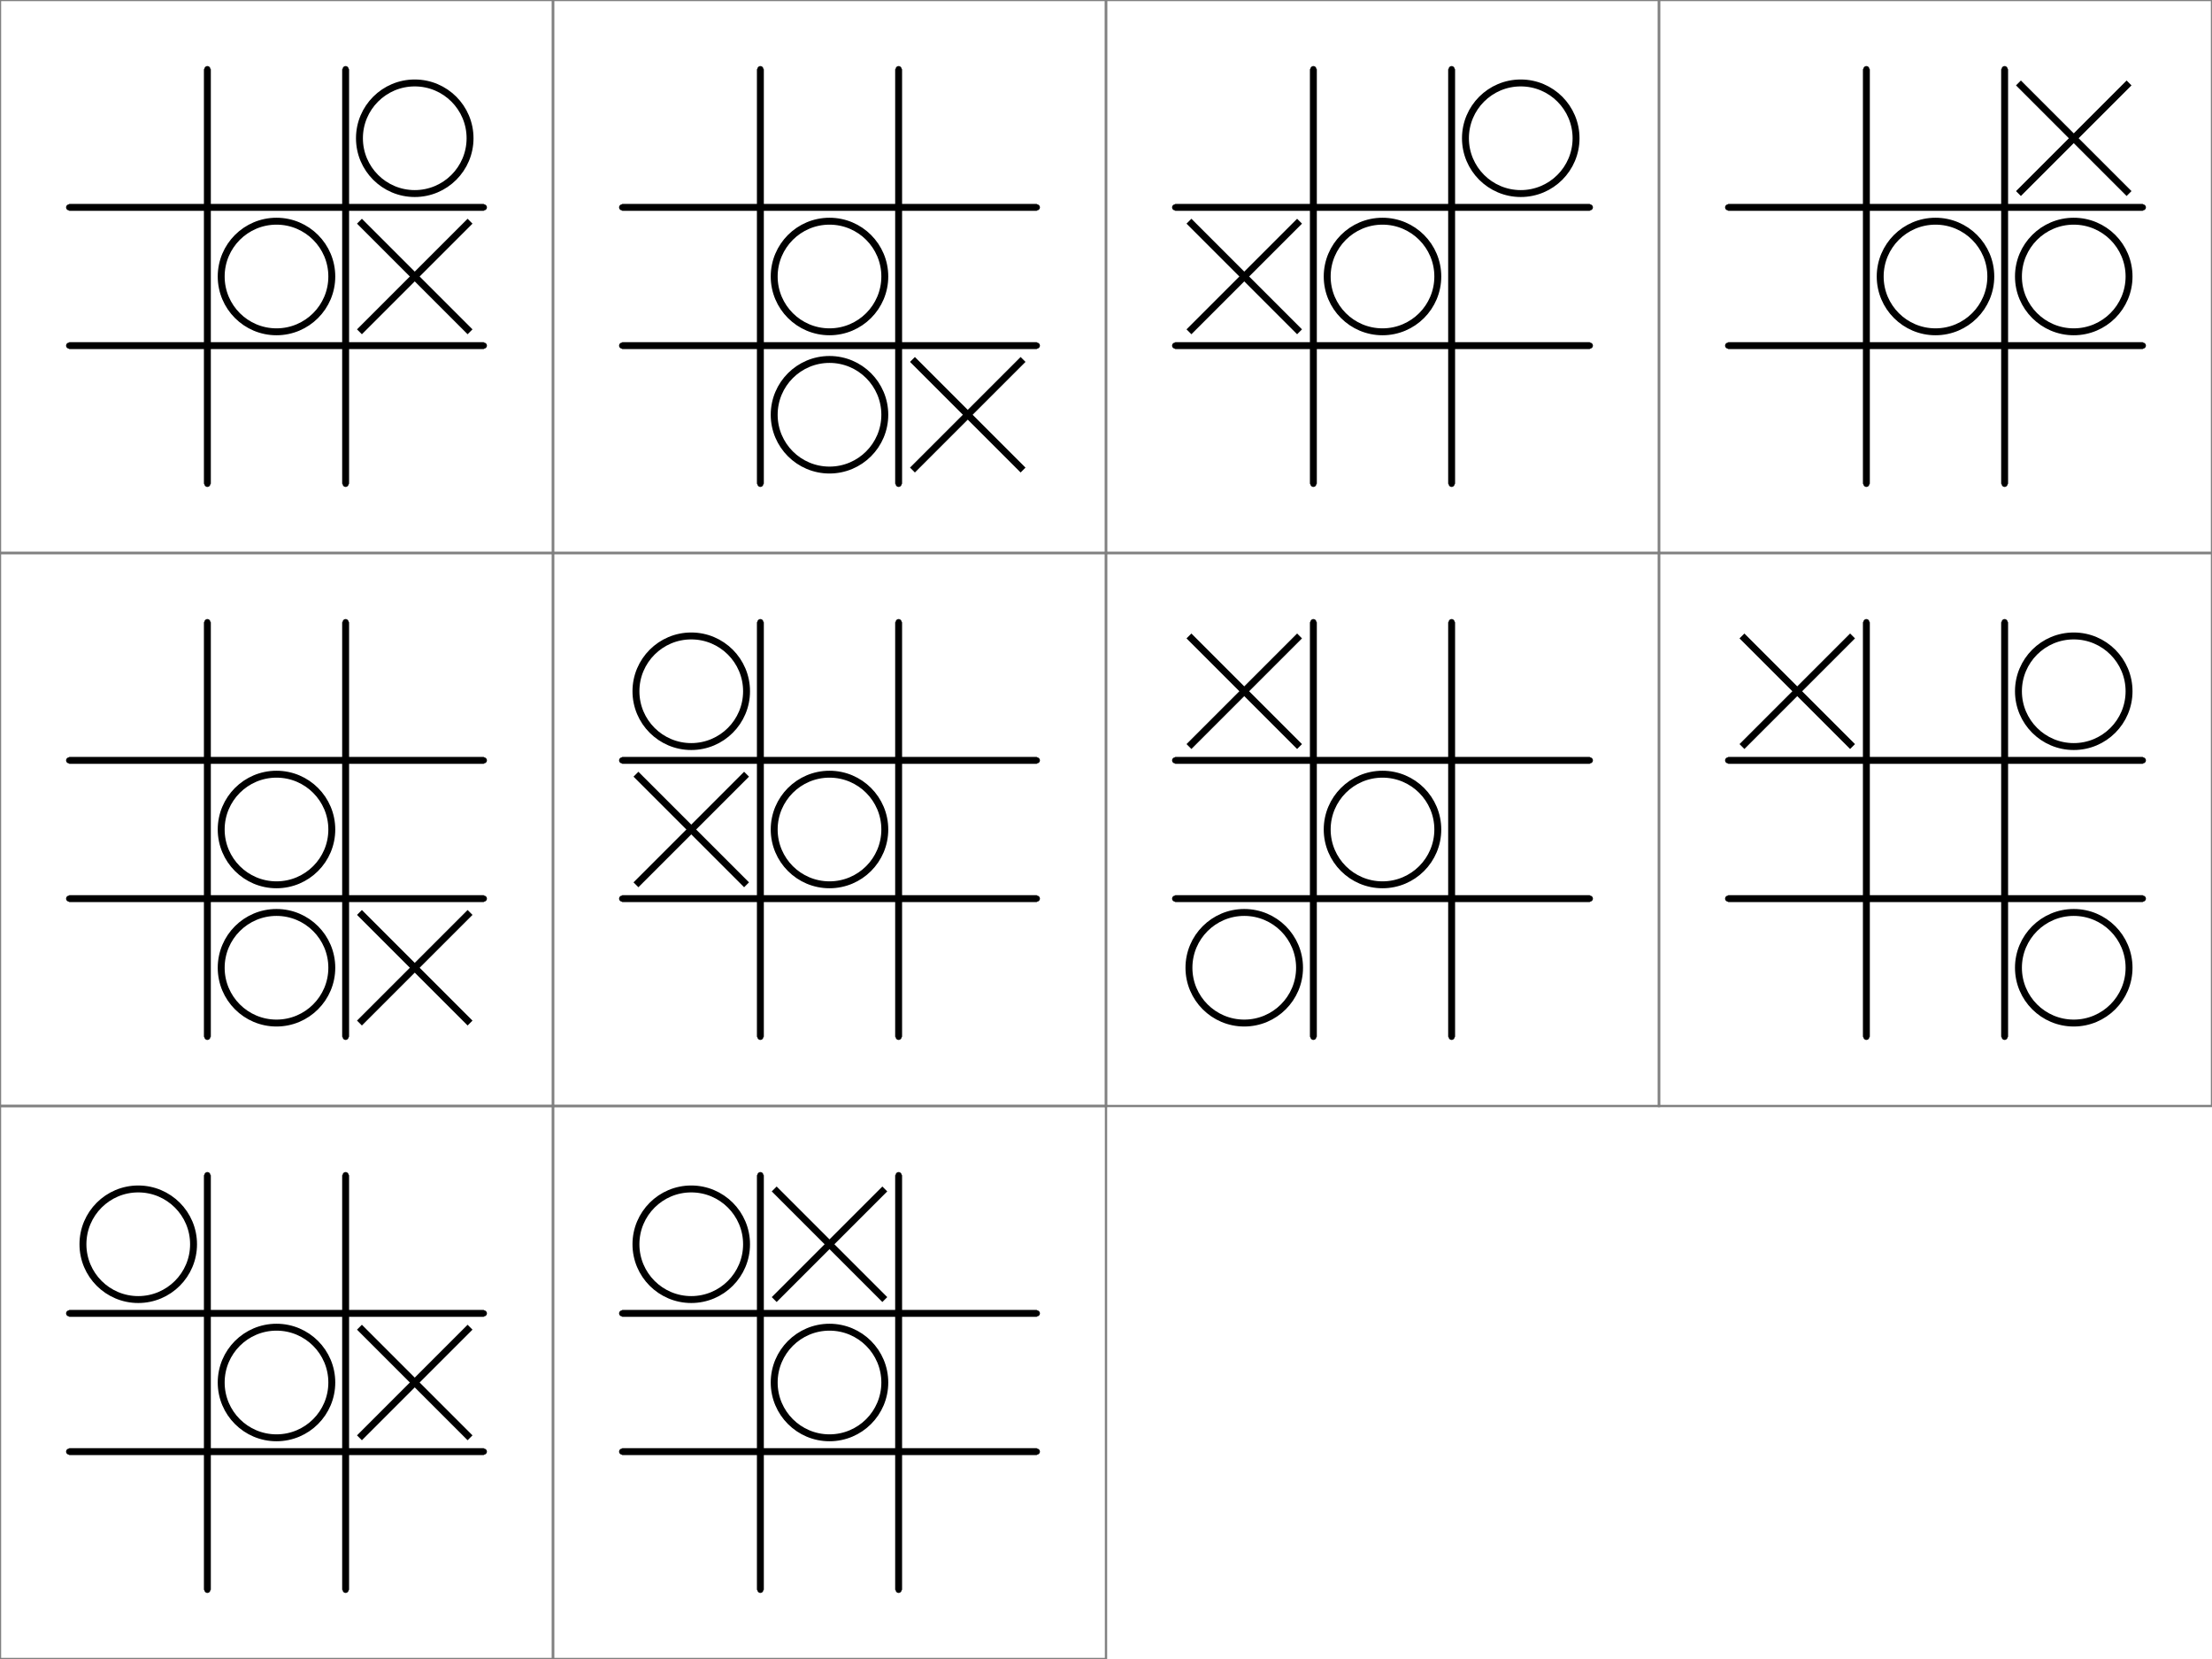
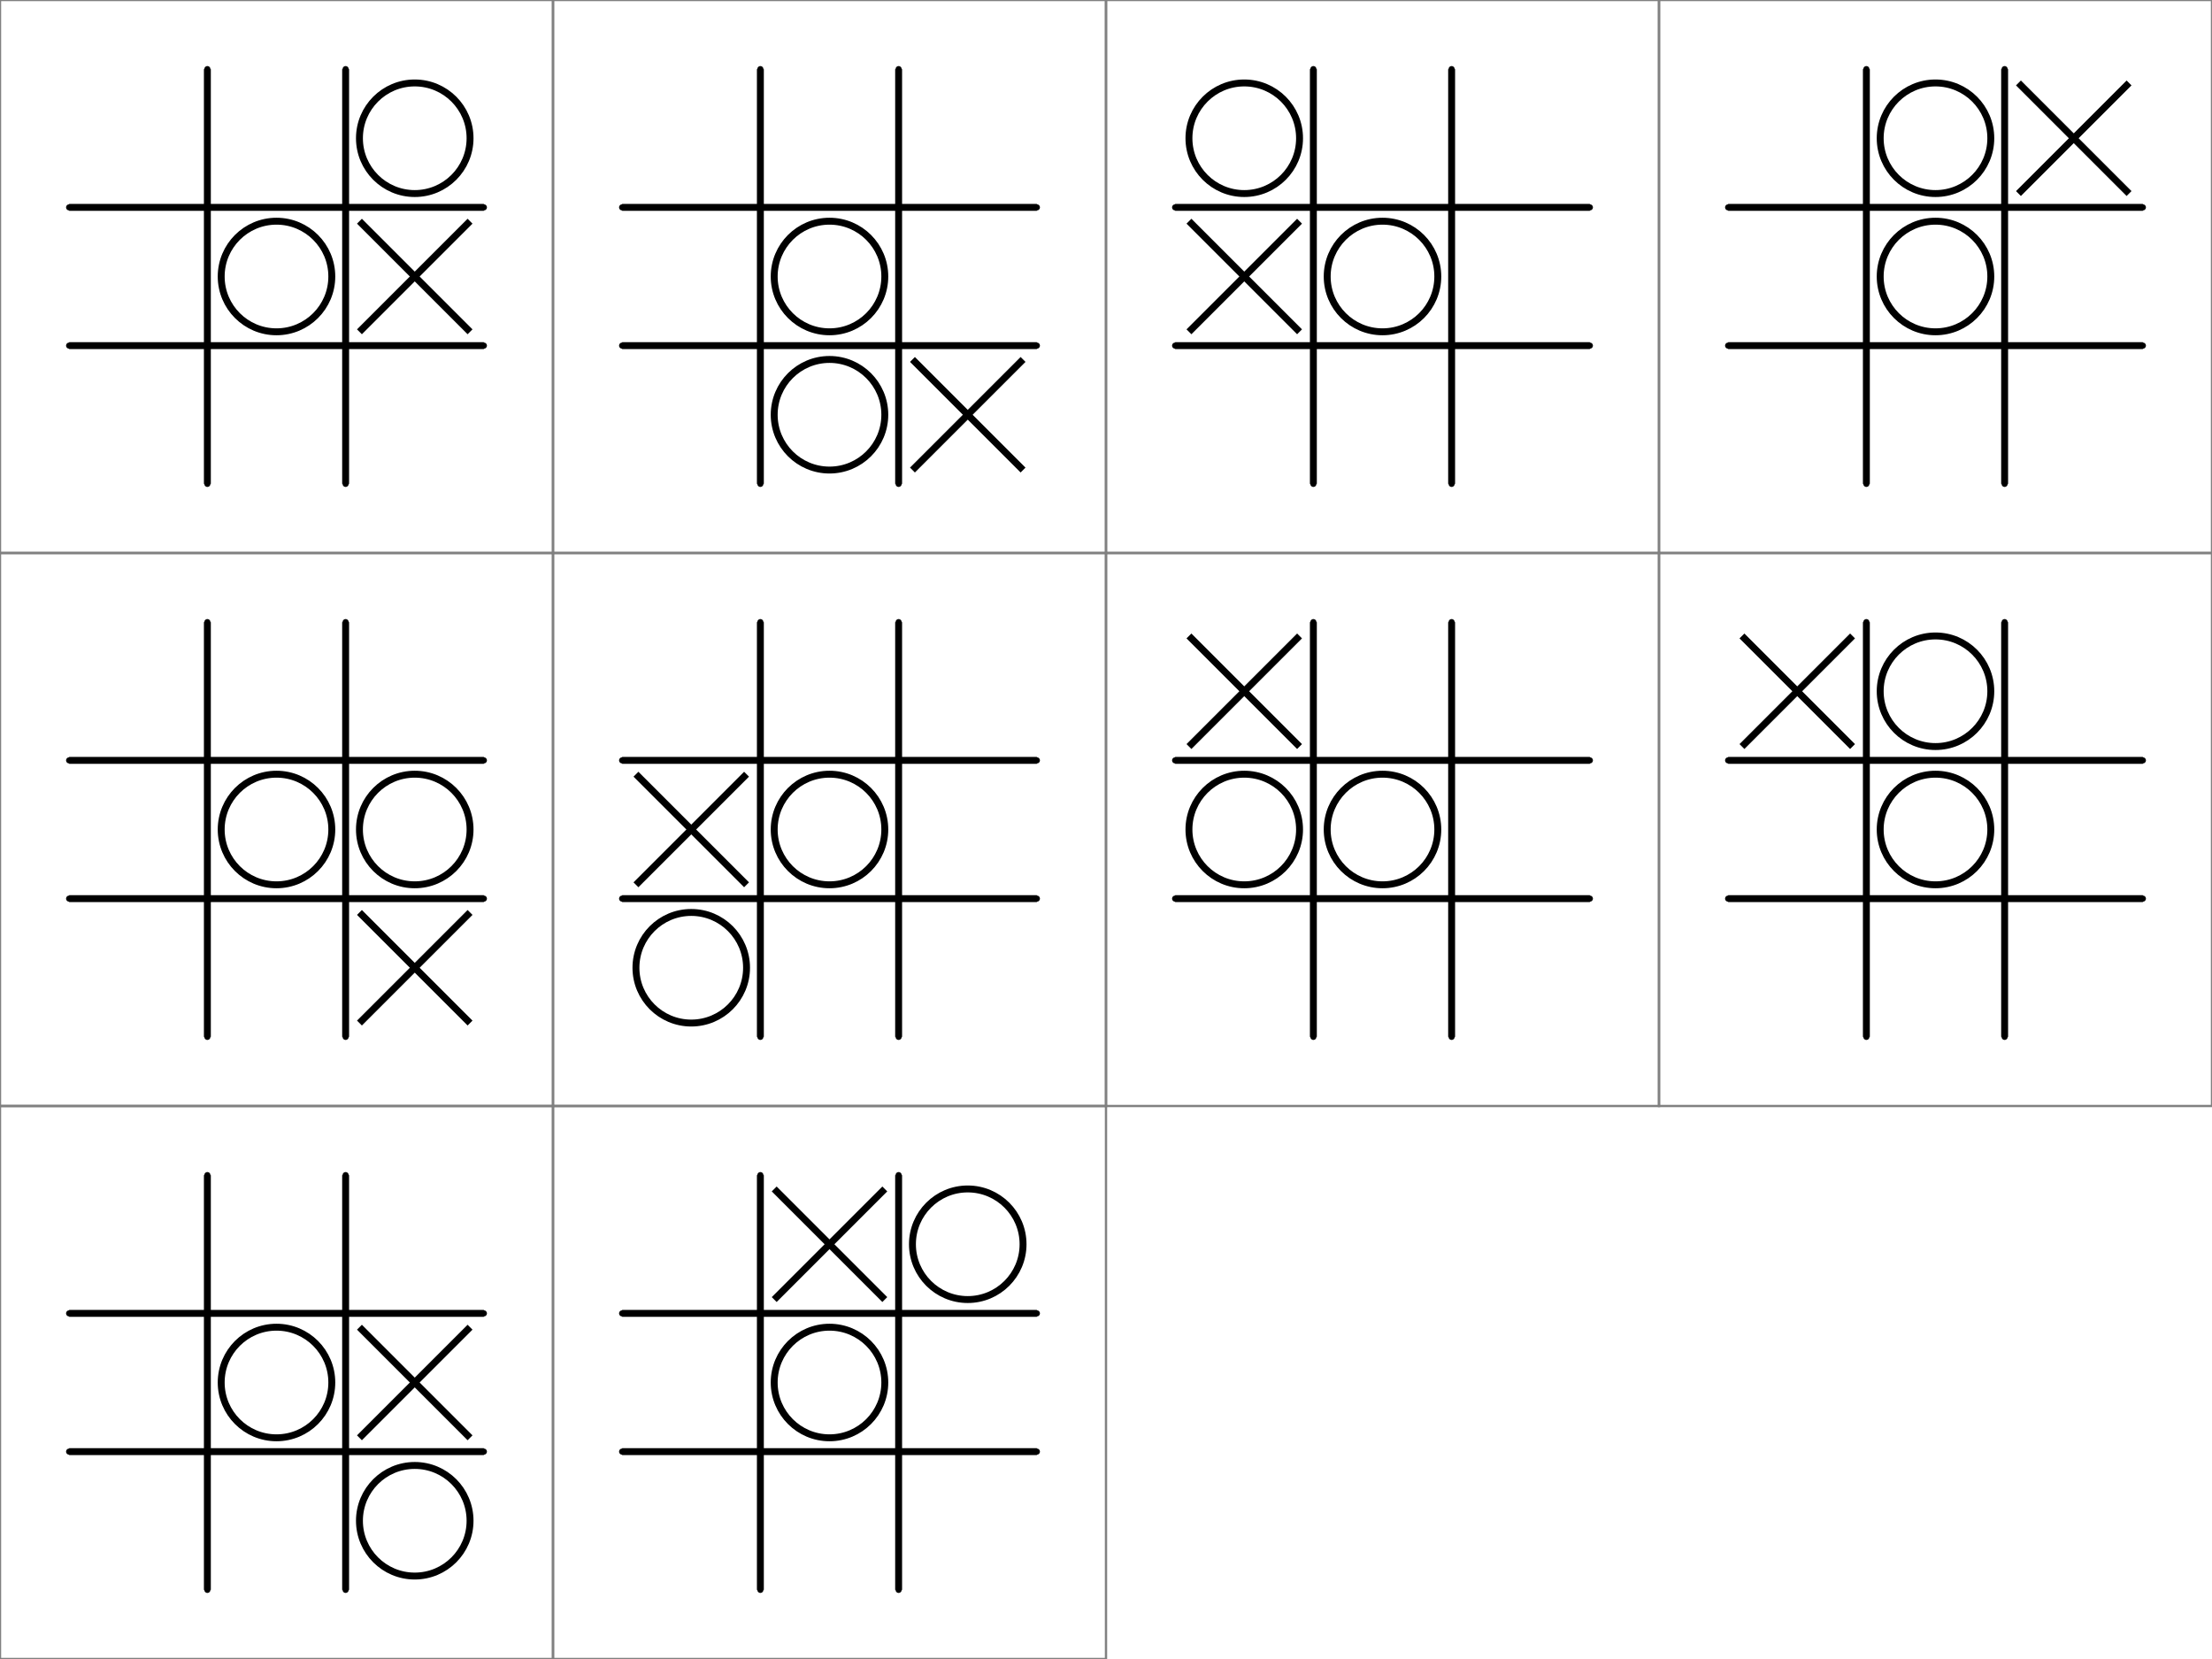
<svg xmlns="http://www.w3.org/2000/svg" baseProfile="full" height="720.0" version="1.1" width="960.0">
  <defs />
  <g transform="scale(1.0)">
    <rect fill="white" height="720" width="960" x="0" y="0" />
    <g transform="translate(30.0,30.0)">
      <g fill="black" id="hlines" stroke="black">
        <line stroke-width="3.0" x1="0" x2="180" y1="60" y2="60" />
        <circle cx="0" cy="60" r="0.84" />
        <circle cx="180" cy="60" r="0.84" />
        <line stroke-width="3.0" x1="0" x2="180" y1="120" y2="120" />
        <circle cx="0" cy="120" r="0.84" />
        <circle cx="180" cy="120" r="0.84" />
      </g>
      <g fill="black" id="vline" stroke="black">
        <line stroke-width="3.0" x1="60" x2="60" y1="0" y2="180" />
        <circle cx="60" cy="0" r="0.84" />
        <circle cx="60" cy="180" r="0.84" />
        <line stroke-width="3.0" x1="120" x2="120" y1="0" y2="180" />
        <circle cx="120" cy="0" r="0.84" />
        <circle cx="120" cy="180" r="0.84" />
      </g>
      <circle cx="150.0" cy="30.0" fill="none" r="24.0" stroke="black" stroke-width="3.0" />
      <circle cx="90.0" cy="90.0" fill="none" r="24.0" stroke="black" stroke-width="3.0" />
      <line stroke="black" stroke-width="3.0" x1="126.0" x2="174.0" y1="66.0" y2="114.0" />
      <line stroke="black" stroke-width="3.0" x1="126.0" x2="174.0" y1="114.0" y2="66.0" />
    </g>
    <rect fill="none" height="240" stroke="gray" width="240" x="0" y="0" />
    <g transform="translate(270.0,30.0)">
      <g fill="black" id="hlines" stroke="black">
        <line stroke-width="3.0" x1="0" x2="180" y1="60" y2="60" />
        <circle cx="0" cy="60" r="0.84" />
        <circle cx="180" cy="60" r="0.84" />
        <line stroke-width="3.0" x1="0" x2="180" y1="120" y2="120" />
        <circle cx="0" cy="120" r="0.84" />
        <circle cx="180" cy="120" r="0.84" />
      </g>
      <g fill="black" id="vline" stroke="black">
        <line stroke-width="3.0" x1="60" x2="60" y1="0" y2="180" />
        <circle cx="60" cy="0" r="0.84" />
        <circle cx="60" cy="180" r="0.84" />
        <line stroke-width="3.0" x1="120" x2="120" y1="0" y2="180" />
        <circle cx="120" cy="0" r="0.84" />
        <circle cx="120" cy="180" r="0.84" />
      </g>
      <circle cx="90.0" cy="90.0" fill="none" r="24.0" stroke="black" stroke-width="3.0" />
      <circle cx="90.0" cy="150.0" fill="none" r="24.0" stroke="black" stroke-width="3.0" />
      <line stroke="black" stroke-width="3.0" x1="126.0" x2="174.0" y1="126.0" y2="174.0" />
      <line stroke="black" stroke-width="3.0" x1="126.0" x2="174.0" y1="174.0" y2="126.0" />
    </g>
    <rect fill="none" height="240" stroke="gray" width="240" x="240" y="0" />
    <g transform="translate(510.0,30.0)">
      <g fill="black" id="hlines" stroke="black">
        <line stroke-width="3.0" x1="0" x2="180" y1="60" y2="60" />
        <circle cx="0" cy="60" r="0.84" />
        <circle cx="180" cy="60" r="0.84" />
        <line stroke-width="3.0" x1="0" x2="180" y1="120" y2="120" />
        <circle cx="0" cy="120" r="0.84" />
        <circle cx="180" cy="120" r="0.84" />
      </g>
      <g fill="black" id="vline" stroke="black">
        <line stroke-width="3.0" x1="60" x2="60" y1="0" y2="180" />
        <circle cx="60" cy="0" r="0.84" />
        <circle cx="60" cy="180" r="0.84" />
        <line stroke-width="3.0" x1="120" x2="120" y1="0" y2="180" />
        <circle cx="120" cy="0" r="0.84" />
        <circle cx="120" cy="180" r="0.84" />
      </g>
-       <circle cx="150.0" cy="30.0" fill="none" r="24.0" stroke="black" stroke-width="3.0" />
-       <line stroke="black" stroke-width="3.0" x1="6.0" x2="54.0" y1="66.0" y2="114.0" />
-       <line stroke="black" stroke-width="3.0" x1="6.0" x2="54.0" y1="114.0" y2="66.0" />
-       <circle cx="90.0" cy="90.0" fill="none" r="24.0" stroke="black" stroke-width="3.0" />
-     </g>
-     <rect fill="none" height="240" stroke="gray" width="240" x="480" y="0" />
-     <g transform="translate(750.0,30.0)">
-       <g fill="black" id="hlines" stroke="black">
-         <line stroke-width="3.0" x1="0" x2="180" y1="60" y2="60" />
-         <circle cx="0" cy="60" r="0.84" />
-         <circle cx="180" cy="60" r="0.84" />
-         <line stroke-width="3.0" x1="0" x2="180" y1="120" y2="120" />
-         <circle cx="0" cy="120" r="0.84" />
-         <circle cx="180" cy="120" r="0.84" />
-       </g>
-       <g fill="black" id="vline" stroke="black">
-         <line stroke-width="3.0" x1="60" x2="60" y1="0" y2="180" />
-         <circle cx="60" cy="0" r="0.84" />
-         <circle cx="60" cy="180" r="0.84" />
-         <line stroke-width="3.0" x1="120" x2="120" y1="0" y2="180" />
-         <circle cx="120" cy="0" r="0.84" />
-         <circle cx="120" cy="180" r="0.84" />
-       </g>
-       <line stroke="black" stroke-width="3.0" x1="126.0" x2="174.0" y1="6.0" y2="54.0" />
-       <line stroke="black" stroke-width="3.0" x1="126.0" x2="174.0" y1="54.0" y2="6.0" />
-       <circle cx="90.0" cy="90.0" fill="none" r="24.0" stroke="black" stroke-width="3.0" />
-       <circle cx="150.0" cy="90.0" fill="none" r="24.0" stroke="black" stroke-width="3.0" />
-     </g>
-     <rect fill="none" height="240" stroke="gray" width="240" x="720" y="0" />
-     <g transform="translate(30.0,270.0)">
-       <g fill="black" id="hlines" stroke="black">
-         <line stroke-width="3.0" x1="0" x2="180" y1="60" y2="60" />
-         <circle cx="0" cy="60" r="0.84" />
-         <circle cx="180" cy="60" r="0.84" />
-         <line stroke-width="3.0" x1="0" x2="180" y1="120" y2="120" />
-         <circle cx="0" cy="120" r="0.84" />
-         <circle cx="180" cy="120" r="0.84" />
-       </g>
-       <g fill="black" id="vline" stroke="black">
-         <line stroke-width="3.0" x1="60" x2="60" y1="0" y2="180" />
-         <circle cx="60" cy="0" r="0.84" />
-         <circle cx="60" cy="180" r="0.84" />
-         <line stroke-width="3.0" x1="120" x2="120" y1="0" y2="180" />
-         <circle cx="120" cy="0" r="0.84" />
-         <circle cx="120" cy="180" r="0.84" />
-       </g>
-       <circle cx="90.0" cy="90.0" fill="none" r="24.0" stroke="black" stroke-width="3.0" />
-       <circle cx="90.0" cy="150.0" fill="none" r="24.0" stroke="black" stroke-width="3.0" />
-       <line stroke="black" stroke-width="3.0" x1="126.0" x2="174.0" y1="126.0" y2="174.0" />
-       <line stroke="black" stroke-width="3.0" x1="126.0" x2="174.0" y1="174.0" y2="126.0" />
-     </g>
-     <rect fill="none" height="240" stroke="gray" width="240" x="0" y="240" />
-     <g transform="translate(270.0,270.0)">
-       <g fill="black" id="hlines" stroke="black">
-         <line stroke-width="3.0" x1="0" x2="180" y1="60" y2="60" />
-         <circle cx="0" cy="60" r="0.84" />
-         <circle cx="180" cy="60" r="0.84" />
-         <line stroke-width="3.0" x1="0" x2="180" y1="120" y2="120" />
-         <circle cx="0" cy="120" r="0.84" />
-         <circle cx="180" cy="120" r="0.84" />
-       </g>
-       <g fill="black" id="vline" stroke="black">
-         <line stroke-width="3.0" x1="60" x2="60" y1="0" y2="180" />
-         <circle cx="60" cy="0" r="0.84" />
-         <circle cx="60" cy="180" r="0.84" />
-         <line stroke-width="3.0" x1="120" x2="120" y1="0" y2="180" />
-         <circle cx="120" cy="0" r="0.84" />
-         <circle cx="120" cy="180" r="0.84" />
-       </g>
      <circle cx="30.0" cy="30.0" fill="none" r="24.0" stroke="black" stroke-width="3.0" />
      <line stroke="black" stroke-width="3.0" x1="6.0" x2="54.0" y1="66.0" y2="114.0" />
      <line stroke="black" stroke-width="3.0" x1="6.0" x2="54.0" y1="114.0" y2="66.0" />
      <circle cx="90.0" cy="90.0" fill="none" r="24.0" stroke="black" stroke-width="3.0" />
    </g>
+     <rect fill="none" height="240" stroke="gray" width="240" x="480" y="0" />
+     <g transform="translate(750.0,30.0)">
+       <g fill="black" id="hlines" stroke="black">
+         <line stroke-width="3.0" x1="0" x2="180" y1="60" y2="60" />
+         <circle cx="0" cy="60" r="0.84" />
+         <circle cx="180" cy="60" r="0.84" />
+         <line stroke-width="3.0" x1="0" x2="180" y1="120" y2="120" />
+         <circle cx="0" cy="120" r="0.84" />
+         <circle cx="180" cy="120" r="0.84" />
+       </g>
+       <g fill="black" id="vline" stroke="black">
+         <line stroke-width="3.0" x1="60" x2="60" y1="0" y2="180" />
+         <circle cx="60" cy="0" r="0.84" />
+         <circle cx="60" cy="180" r="0.84" />
+         <line stroke-width="3.0" x1="120" x2="120" y1="0" y2="180" />
+         <circle cx="120" cy="0" r="0.84" />
+         <circle cx="120" cy="180" r="0.84" />
+       </g>
+       <circle cx="90.0" cy="30.0" fill="none" r="24.0" stroke="black" stroke-width="3.0" />
+       <line stroke="black" stroke-width="3.0" x1="126.0" x2="174.0" y1="6.0" y2="54.0" />
+       <line stroke="black" stroke-width="3.0" x1="126.0" x2="174.0" y1="54.0" y2="6.0" />
+       <circle cx="90.0" cy="90.0" fill="none" r="24.0" stroke="black" stroke-width="3.0" />
+     </g>
+     <rect fill="none" height="240" stroke="gray" width="240" x="720" y="0" />
+     <g transform="translate(30.0,270.0)">
+       <g fill="black" id="hlines" stroke="black">
+         <line stroke-width="3.0" x1="0" x2="180" y1="60" y2="60" />
+         <circle cx="0" cy="60" r="0.84" />
+         <circle cx="180" cy="60" r="0.84" />
+         <line stroke-width="3.0" x1="0" x2="180" y1="120" y2="120" />
+         <circle cx="0" cy="120" r="0.84" />
+         <circle cx="180" cy="120" r="0.84" />
+       </g>
+       <g fill="black" id="vline" stroke="black">
+         <line stroke-width="3.0" x1="60" x2="60" y1="0" y2="180" />
+         <circle cx="60" cy="0" r="0.84" />
+         <circle cx="60" cy="180" r="0.84" />
+         <line stroke-width="3.0" x1="120" x2="120" y1="0" y2="180" />
+         <circle cx="120" cy="0" r="0.84" />
+         <circle cx="120" cy="180" r="0.84" />
+       </g>
+       <circle cx="90.0" cy="90.0" fill="none" r="24.0" stroke="black" stroke-width="3.0" />
+       <circle cx="150.0" cy="90.0" fill="none" r="24.0" stroke="black" stroke-width="3.0" />
+       <line stroke="black" stroke-width="3.0" x1="126.0" x2="174.0" y1="126.0" y2="174.0" />
+       <line stroke="black" stroke-width="3.0" x1="126.0" x2="174.0" y1="174.0" y2="126.0" />
+     </g>
+     <rect fill="none" height="240" stroke="gray" width="240" x="0" y="240" />
+     <g transform="translate(270.0,270.0)">
+       <g fill="black" id="hlines" stroke="black">
+         <line stroke-width="3.0" x1="0" x2="180" y1="60" y2="60" />
+         <circle cx="0" cy="60" r="0.84" />
+         <circle cx="180" cy="60" r="0.84" />
+         <line stroke-width="3.0" x1="0" x2="180" y1="120" y2="120" />
+         <circle cx="0" cy="120" r="0.84" />
+         <circle cx="180" cy="120" r="0.84" />
+       </g>
+       <g fill="black" id="vline" stroke="black">
+         <line stroke-width="3.0" x1="60" x2="60" y1="0" y2="180" />
+         <circle cx="60" cy="0" r="0.84" />
+         <circle cx="60" cy="180" r="0.84" />
+         <line stroke-width="3.0" x1="120" x2="120" y1="0" y2="180" />
+         <circle cx="120" cy="0" r="0.84" />
+         <circle cx="120" cy="180" r="0.84" />
+       </g>
+       <line stroke="black" stroke-width="3.0" x1="6.0" x2="54.0" y1="66.0" y2="114.0" />
+       <line stroke="black" stroke-width="3.0" x1="6.0" x2="54.0" y1="114.0" y2="66.0" />
+       <circle cx="90.0" cy="90.0" fill="none" r="24.0" stroke="black" stroke-width="3.0" />
+       <circle cx="30.0" cy="150.0" fill="none" r="24.0" stroke="black" stroke-width="3.0" />
+     </g>
    <rect fill="none" height="240" stroke="gray" width="240" x="240" y="240" />
    <g transform="translate(510.0,270.0)">
      <g fill="black" id="hlines" stroke="black">
        <line stroke-width="3.0" x1="0" x2="180" y1="60" y2="60" />
        <circle cx="0" cy="60" r="0.84" />
        <circle cx="180" cy="60" r="0.84" />
        <line stroke-width="3.0" x1="0" x2="180" y1="120" y2="120" />
        <circle cx="0" cy="120" r="0.84" />
        <circle cx="180" cy="120" r="0.84" />
      </g>
      <g fill="black" id="vline" stroke="black">
        <line stroke-width="3.0" x1="60" x2="60" y1="0" y2="180" />
        <circle cx="60" cy="0" r="0.84" />
        <circle cx="60" cy="180" r="0.84" />
        <line stroke-width="3.0" x1="120" x2="120" y1="0" y2="180" />
        <circle cx="120" cy="0" r="0.84" />
        <circle cx="120" cy="180" r="0.84" />
      </g>
      <line stroke="black" stroke-width="3.0" x1="6.0" x2="54.0" y1="6.0" y2="54.0" />
      <line stroke="black" stroke-width="3.0" x1="6.0" x2="54.0" y1="54.0" y2="6.0" />
-       <circle cx="90.0" cy="90.0" fill="none" r="24.0" stroke="black" stroke-width="3.0" />
-       <circle cx="30.0" cy="150.0" fill="none" r="24.0" stroke="black" stroke-width="3.0" />
+       <circle cx="30.0" cy="90.0" fill="none" r="24.0" stroke="black" stroke-width="3.0" />
+       <circle cx="90.0" cy="90.0" fill="none" r="24.0" stroke="black" stroke-width="3.0" />
    </g>
    <rect fill="none" height="240" stroke="gray" width="240" x="480" y="240" />
    <g transform="translate(750.0,270.0)">
      <g fill="black" id="hlines" stroke="black">
        <line stroke-width="3.0" x1="0" x2="180" y1="60" y2="60" />
        <circle cx="0" cy="60" r="0.84" />
        <circle cx="180" cy="60" r="0.84" />
        <line stroke-width="3.0" x1="0" x2="180" y1="120" y2="120" />
        <circle cx="0" cy="120" r="0.84" />
        <circle cx="180" cy="120" r="0.84" />
      </g>
      <g fill="black" id="vline" stroke="black">
        <line stroke-width="3.0" x1="60" x2="60" y1="0" y2="180" />
        <circle cx="60" cy="0" r="0.84" />
        <circle cx="60" cy="180" r="0.84" />
        <line stroke-width="3.0" x1="120" x2="120" y1="0" y2="180" />
        <circle cx="120" cy="0" r="0.84" />
        <circle cx="120" cy="180" r="0.84" />
      </g>
      <line stroke="black" stroke-width="3.0" x1="6.0" x2="54.0" y1="6.0" y2="54.0" />
      <line stroke="black" stroke-width="3.0" x1="6.0" x2="54.0" y1="54.0" y2="6.0" />
-       <circle cx="150.0" cy="30.0" fill="none" r="24.0" stroke="black" stroke-width="3.0" />
-       <circle cx="150.0" cy="150.0" fill="none" r="24.0" stroke="black" stroke-width="3.0" />
+       <circle cx="90.0" cy="30.0" fill="none" r="24.0" stroke="black" stroke-width="3.0" />
+       <circle cx="90.0" cy="90.0" fill="none" r="24.0" stroke="black" stroke-width="3.0" />
    </g>
    <rect fill="none" height="240" stroke="gray" width="240" x="720" y="240" />
    <g transform="translate(30.0,510.0)">
      <g fill="black" id="hlines" stroke="black">
        <line stroke-width="3.0" x1="0" x2="180" y1="60" y2="60" />
        <circle cx="0" cy="60" r="0.84" />
        <circle cx="180" cy="60" r="0.84" />
        <line stroke-width="3.0" x1="0" x2="180" y1="120" y2="120" />
        <circle cx="0" cy="120" r="0.84" />
        <circle cx="180" cy="120" r="0.84" />
      </g>
      <g fill="black" id="vline" stroke="black">
        <line stroke-width="3.0" x1="60" x2="60" y1="0" y2="180" />
        <circle cx="60" cy="0" r="0.84" />
        <circle cx="60" cy="180" r="0.84" />
        <line stroke-width="3.0" x1="120" x2="120" y1="0" y2="180" />
        <circle cx="120" cy="0" r="0.84" />
        <circle cx="120" cy="180" r="0.84" />
      </g>
-       <circle cx="30.0" cy="30.0" fill="none" r="24.0" stroke="black" stroke-width="3.0" />
      <circle cx="90.0" cy="90.0" fill="none" r="24.0" stroke="black" stroke-width="3.0" />
      <line stroke="black" stroke-width="3.0" x1="126.0" x2="174.0" y1="66.0" y2="114.0" />
      <line stroke="black" stroke-width="3.0" x1="126.0" x2="174.0" y1="114.0" y2="66.0" />
+       <circle cx="150.0" cy="150.0" fill="none" r="24.0" stroke="black" stroke-width="3.0" />
    </g>
    <rect fill="none" height="240" stroke="gray" width="240" x="0" y="480" />
    <g transform="translate(270.0,510.0)">
      <g fill="black" id="hlines" stroke="black">
        <line stroke-width="3.0" x1="0" x2="180" y1="60" y2="60" />
        <circle cx="0" cy="60" r="0.84" />
        <circle cx="180" cy="60" r="0.84" />
        <line stroke-width="3.0" x1="0" x2="180" y1="120" y2="120" />
        <circle cx="0" cy="120" r="0.84" />
        <circle cx="180" cy="120" r="0.84" />
      </g>
      <g fill="black" id="vline" stroke="black">
        <line stroke-width="3.0" x1="60" x2="60" y1="0" y2="180" />
        <circle cx="60" cy="0" r="0.84" />
        <circle cx="60" cy="180" r="0.84" />
        <line stroke-width="3.0" x1="120" x2="120" y1="0" y2="180" />
        <circle cx="120" cy="0" r="0.84" />
        <circle cx="120" cy="180" r="0.84" />
      </g>
-       <circle cx="30.0" cy="30.0" fill="none" r="24.0" stroke="black" stroke-width="3.0" />
      <line stroke="black" stroke-width="3.0" x1="66.0" x2="114.0" y1="6.0" y2="54.0" />
      <line stroke="black" stroke-width="3.0" x1="66.0" x2="114.0" y1="54.0" y2="6.0" />
+       <circle cx="150.0" cy="30.0" fill="none" r="24.0" stroke="black" stroke-width="3.0" />
      <circle cx="90.0" cy="90.0" fill="none" r="24.0" stroke="black" stroke-width="3.0" />
    </g>
    <rect fill="none" height="240" stroke="gray" width="240" x="240" y="480" />
  </g>
</svg>
